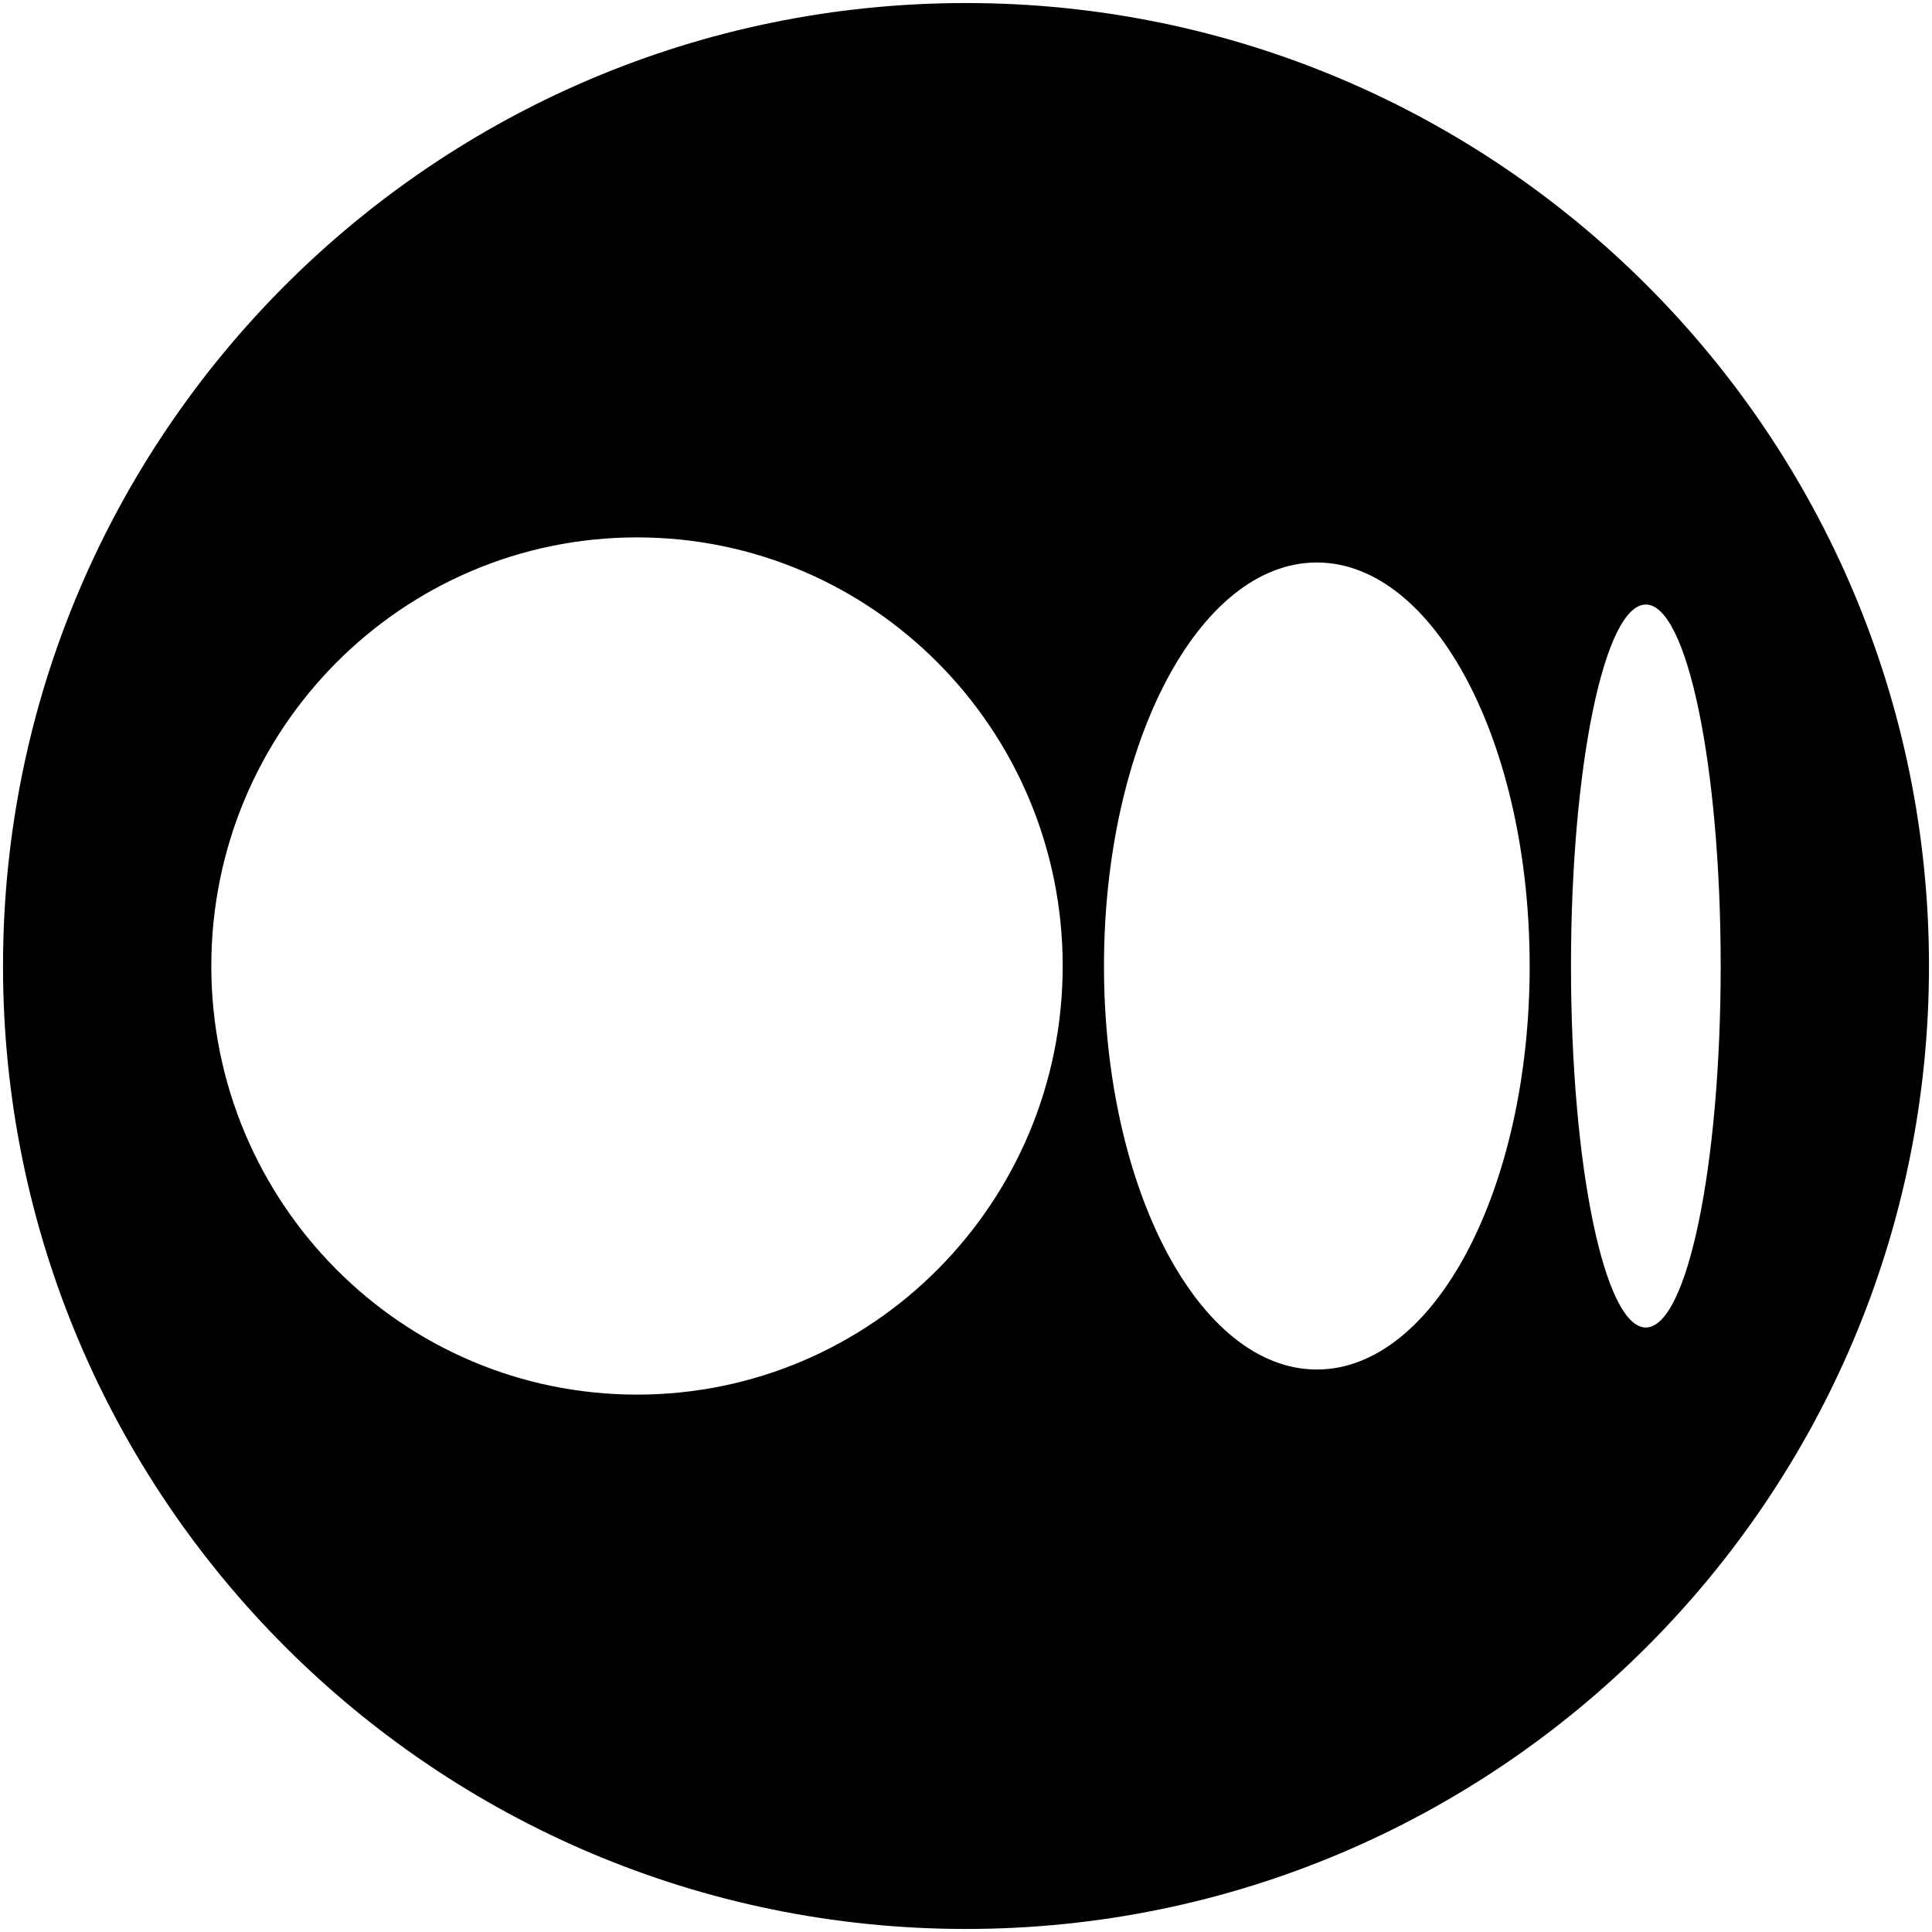
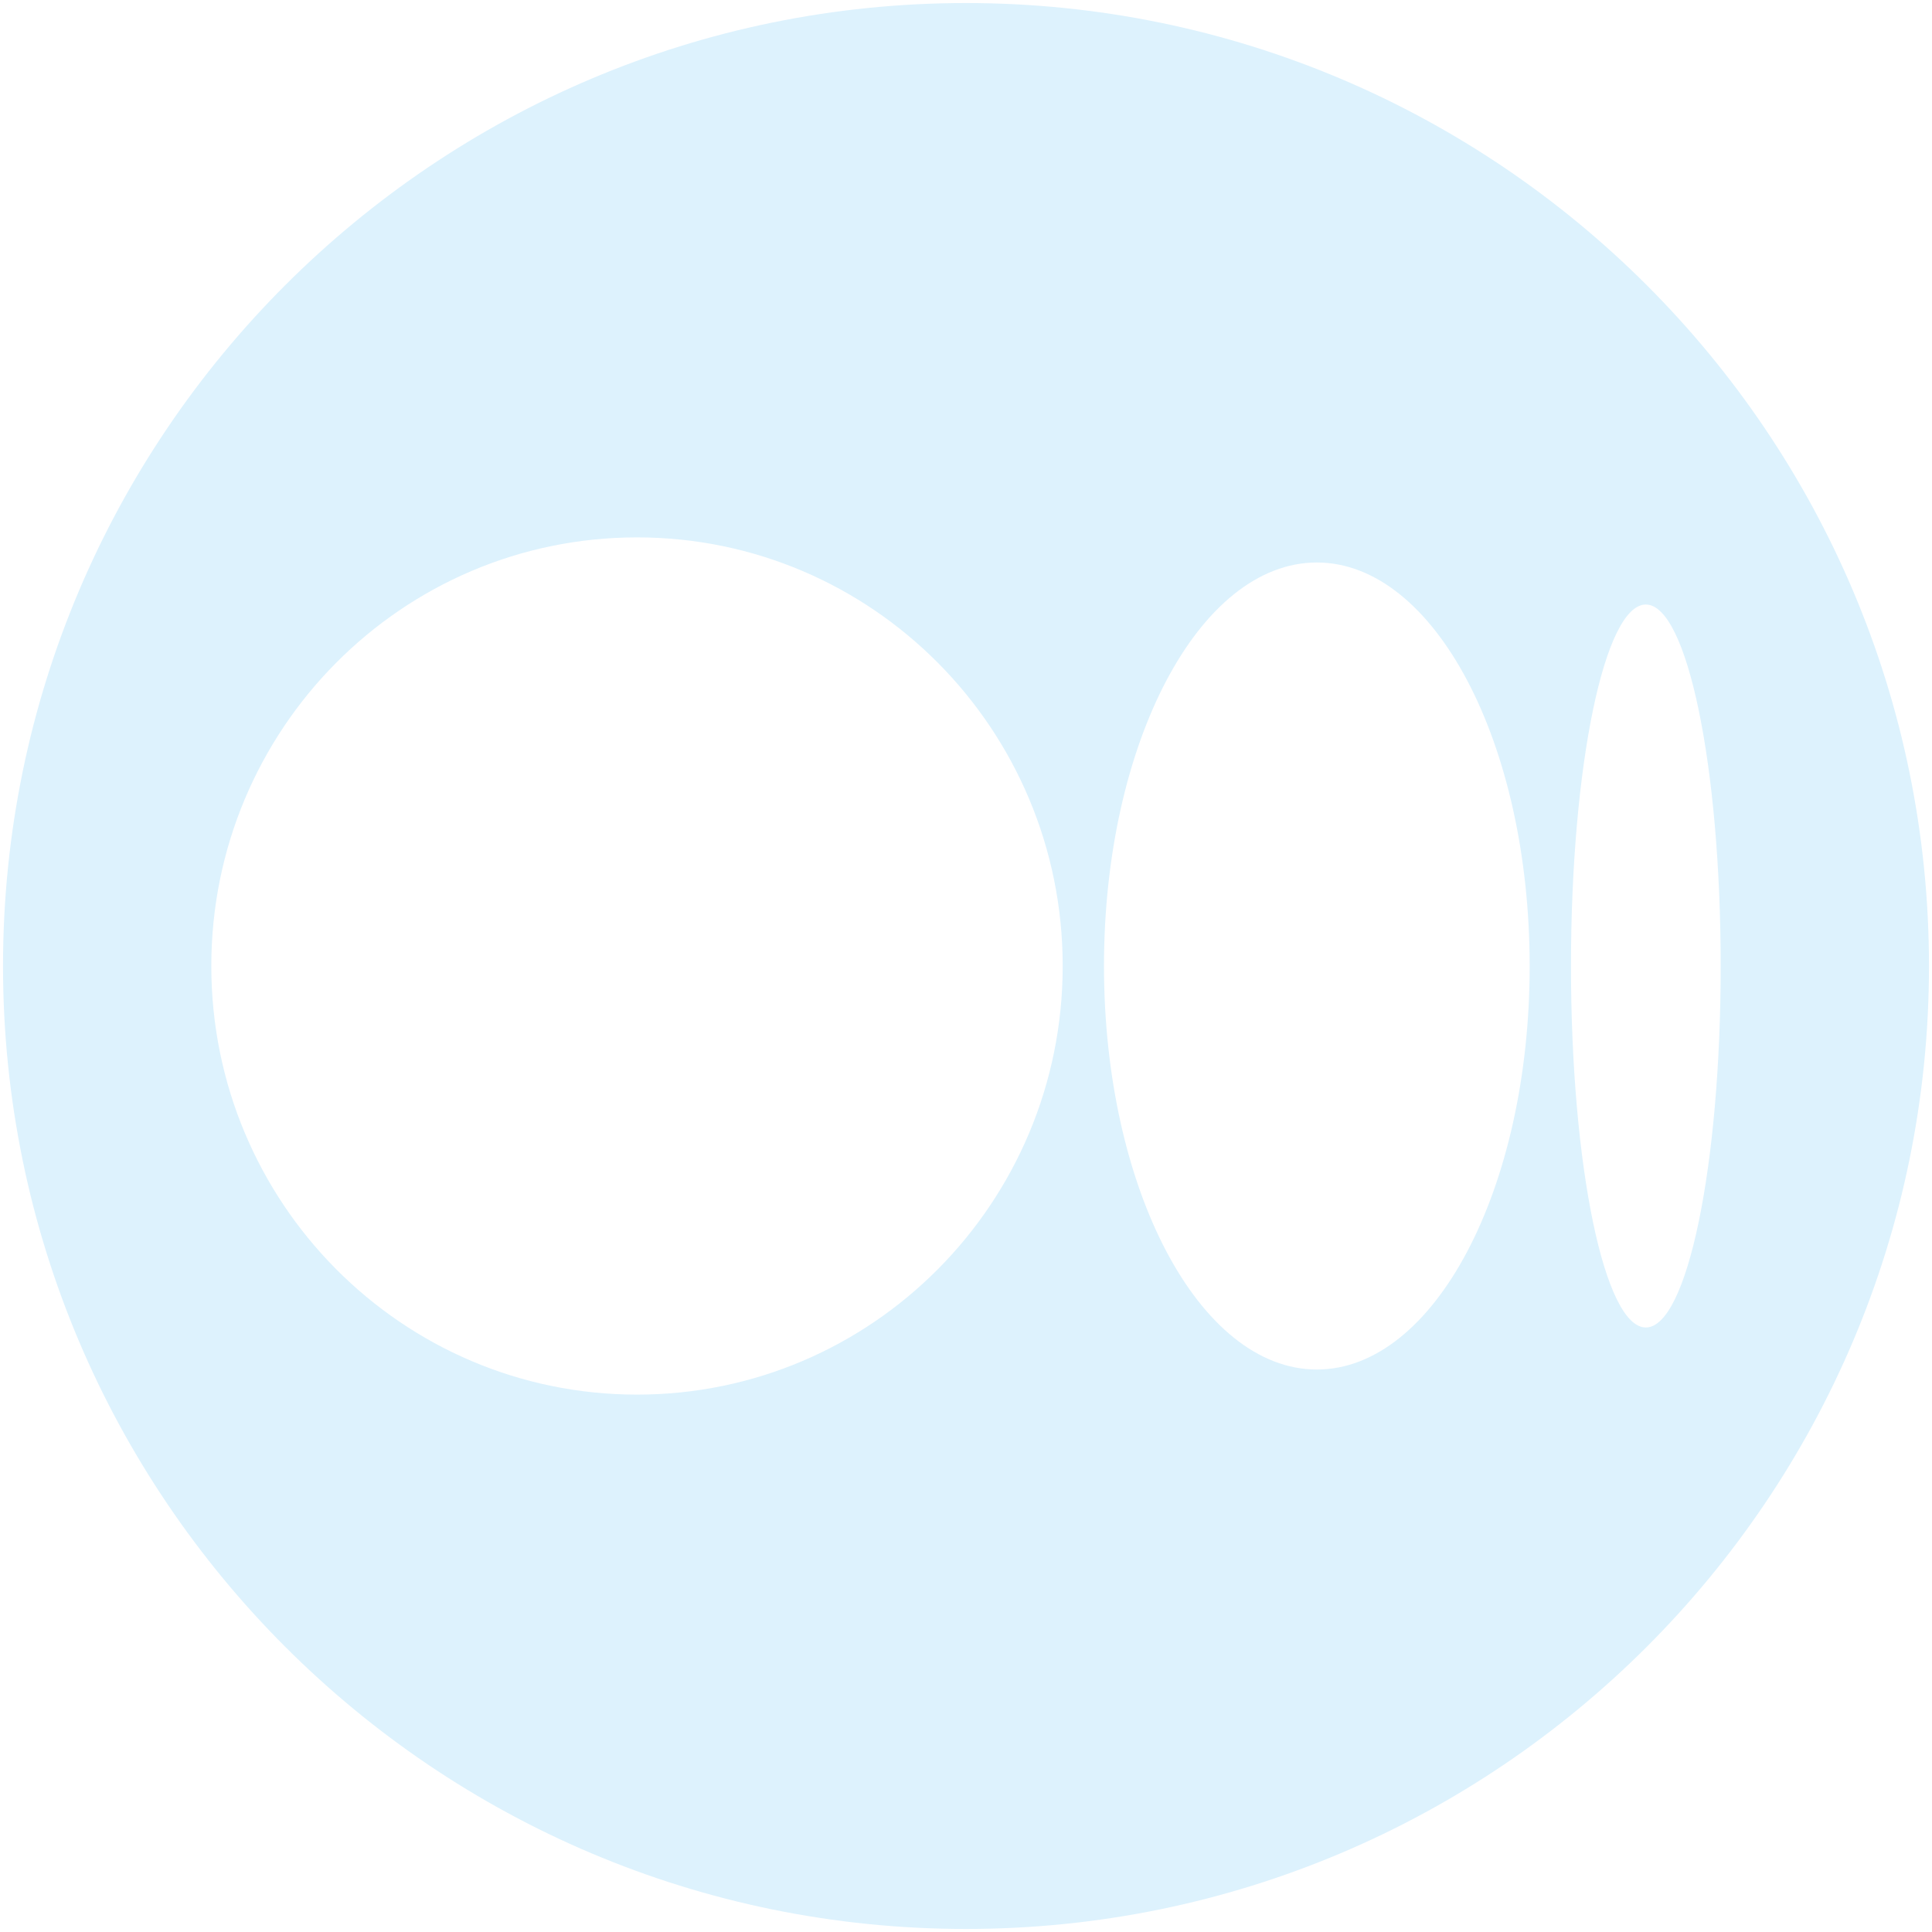
- <svg xmlns="http://www.w3.org/2000/svg" height="100%" style="fill-rule:evenodd;clip-rule:evenodd;stroke-linejoin:round;stroke-miterlimit:2;" version="1.1" viewBox="0 0 512 512" width="100%" xml:space="preserve">
+ <svg xmlns="http://www.w3.org/2000/svg" height="100%" fill="#ddf2fd" style="fill-rule:evenodd;clip-rule:evenodd;stroke-linejoin:round;stroke-miterlimit:2;" version="1.1" viewBox="0 0 512 512" width="100%" xml:space="preserve">
  <g>
    <path d="M511.2,256C511.2,115.155 396.851,0.806 256.006,0.806L255.994,0.806C115.149,0.806 0.8,115.155 0.8,256C0.8,396.845 115.149,511.194 255.994,511.194L256.006,511.194C396.851,511.194 511.2,396.845 511.2,256ZM281.624,256.002C281.624,318.733 231.116,369.586 168.814,369.586C106.512,369.586 56,318.721 56,256.002C56,193.282 106.508,142.414 168.814,142.414C231.12,142.414 281.624,193.271 281.624,256.002ZM405.381,256.002C405.381,315.05 380.126,362.936 348.974,362.936C317.821,362.936 292.567,315.05 292.567,256.002C292.567,196.954 317.817,149.067 348.97,149.067C380.123,149.067 405.377,196.939 405.377,256.002L405.381,256.002ZM456,256.002C456,308.894 447.119,351.798 436.162,351.798C425.204,351.798 416.327,308.906 416.327,256.002C416.327,203.098 425.207,160.206 436.162,160.206C447.116,160.206 456,203.094 456,256.002Z" />
  </g>
</svg>
